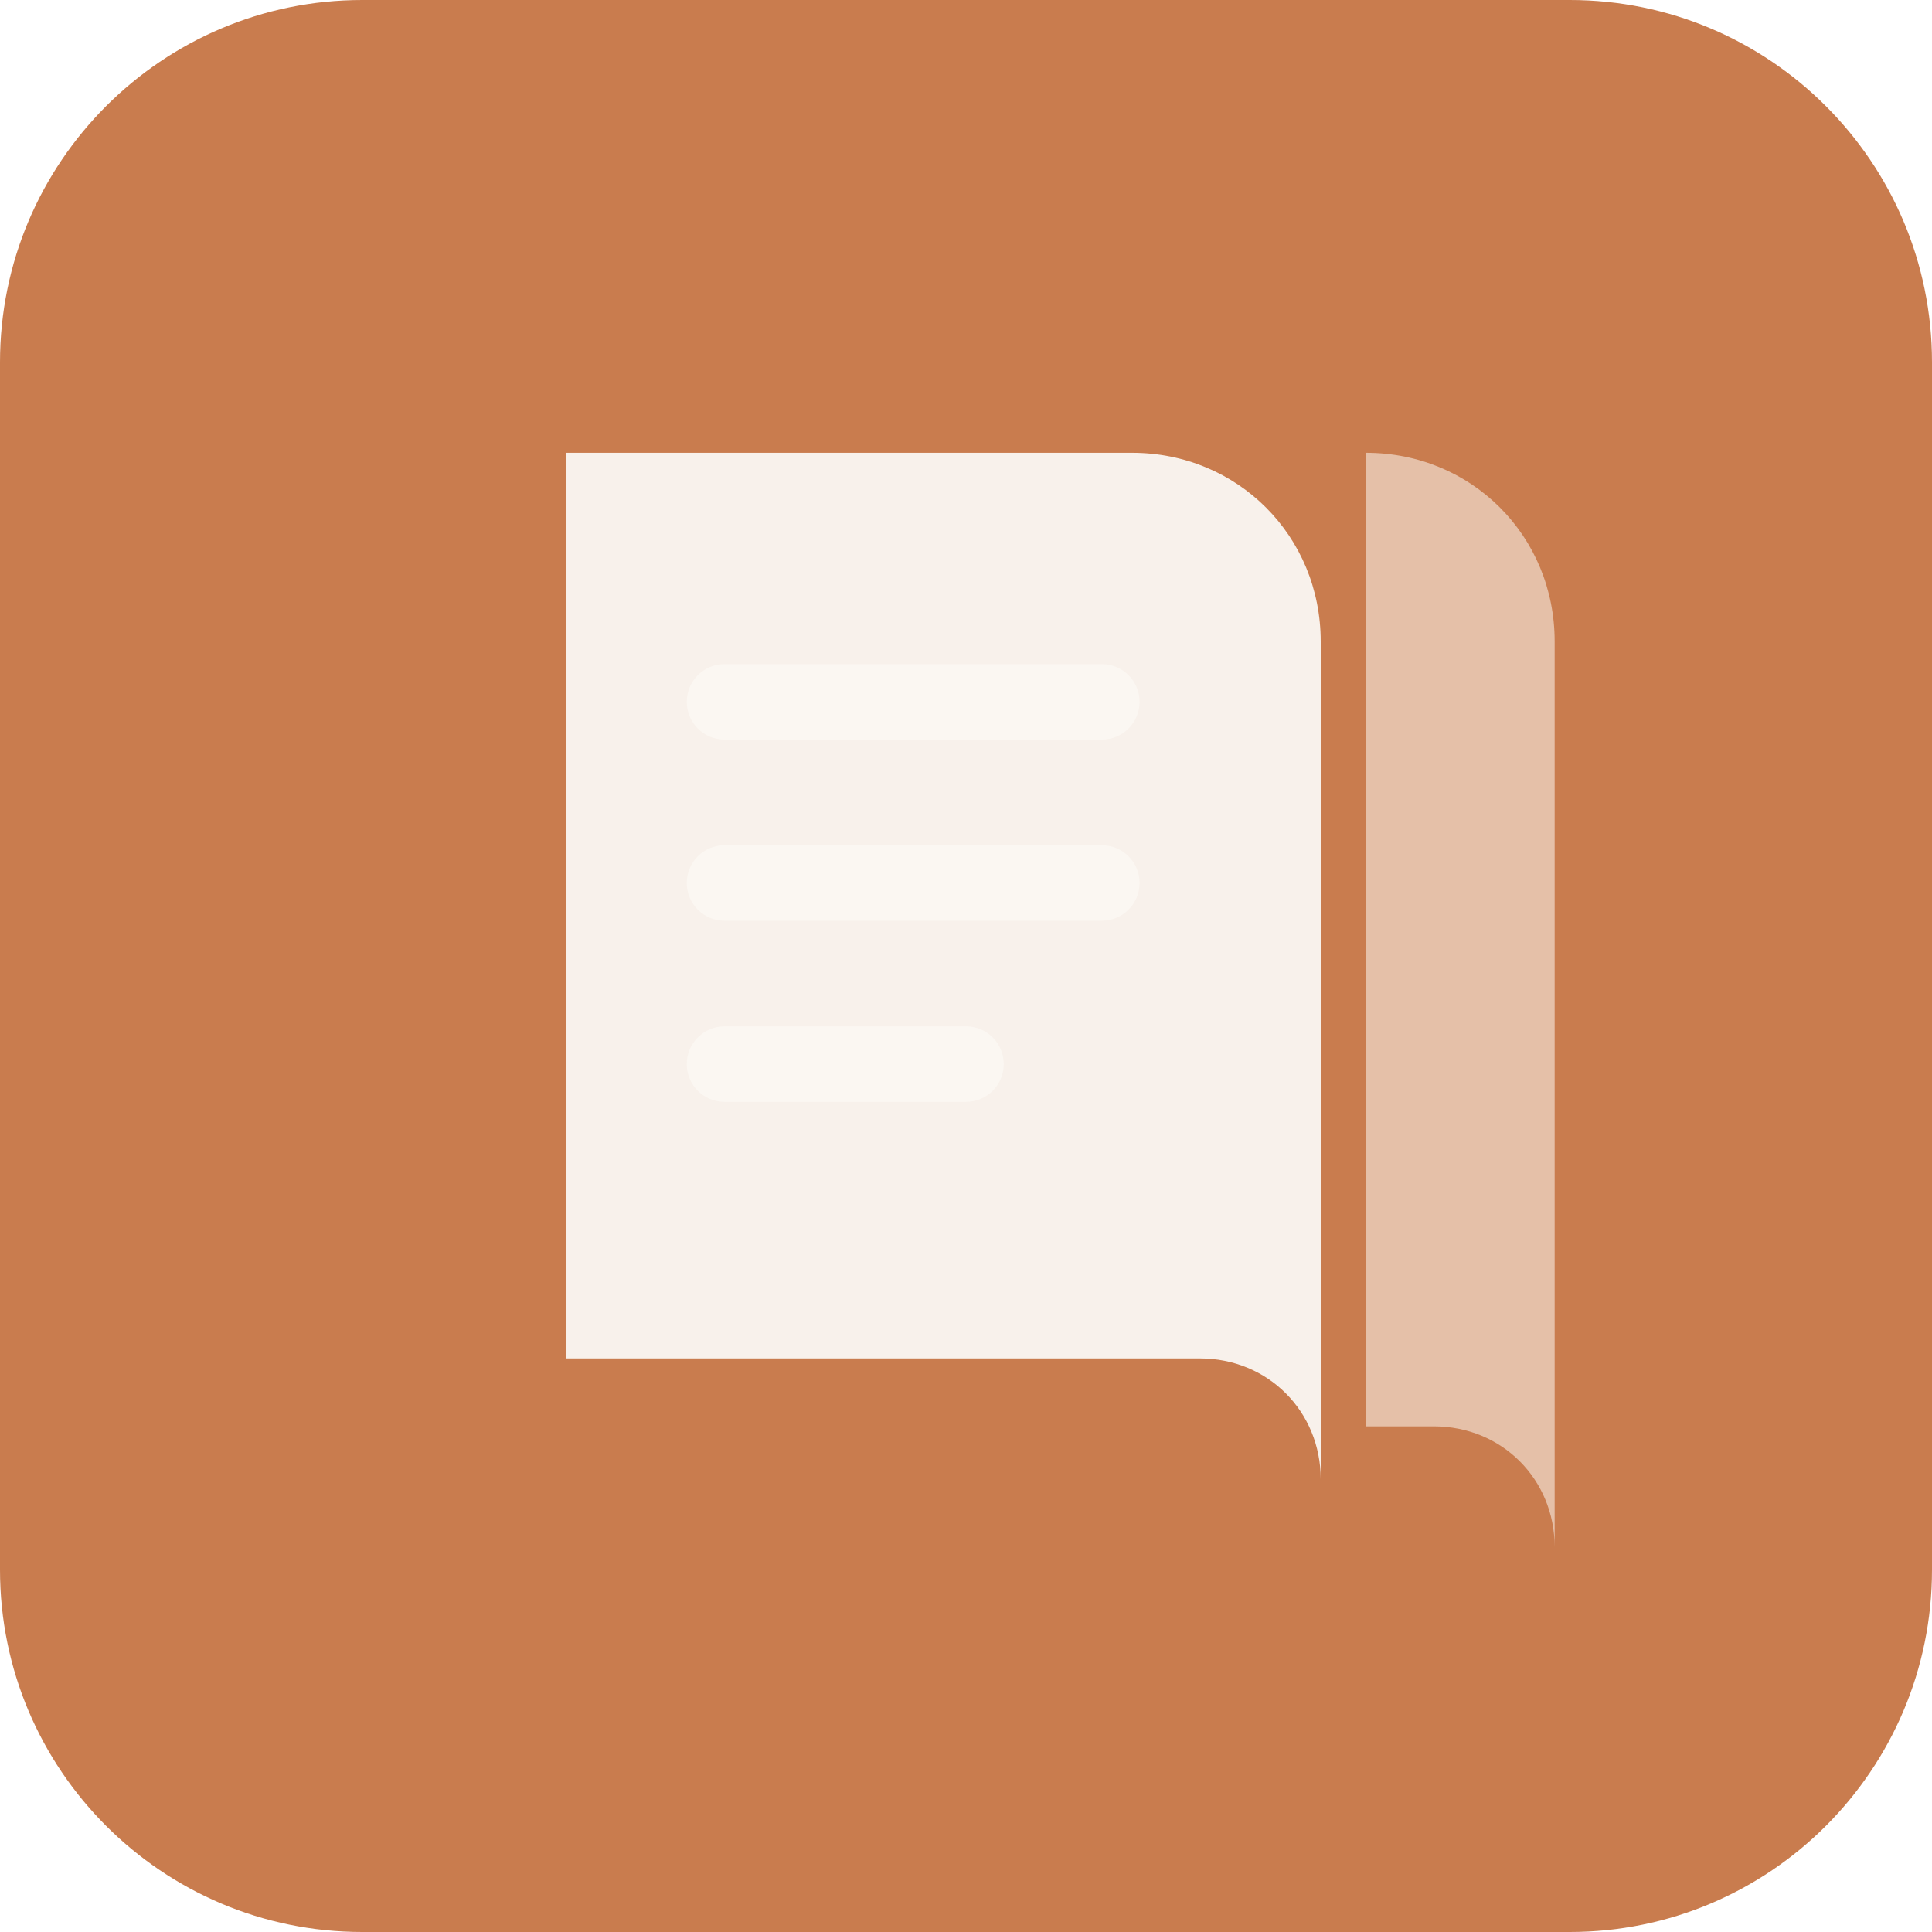
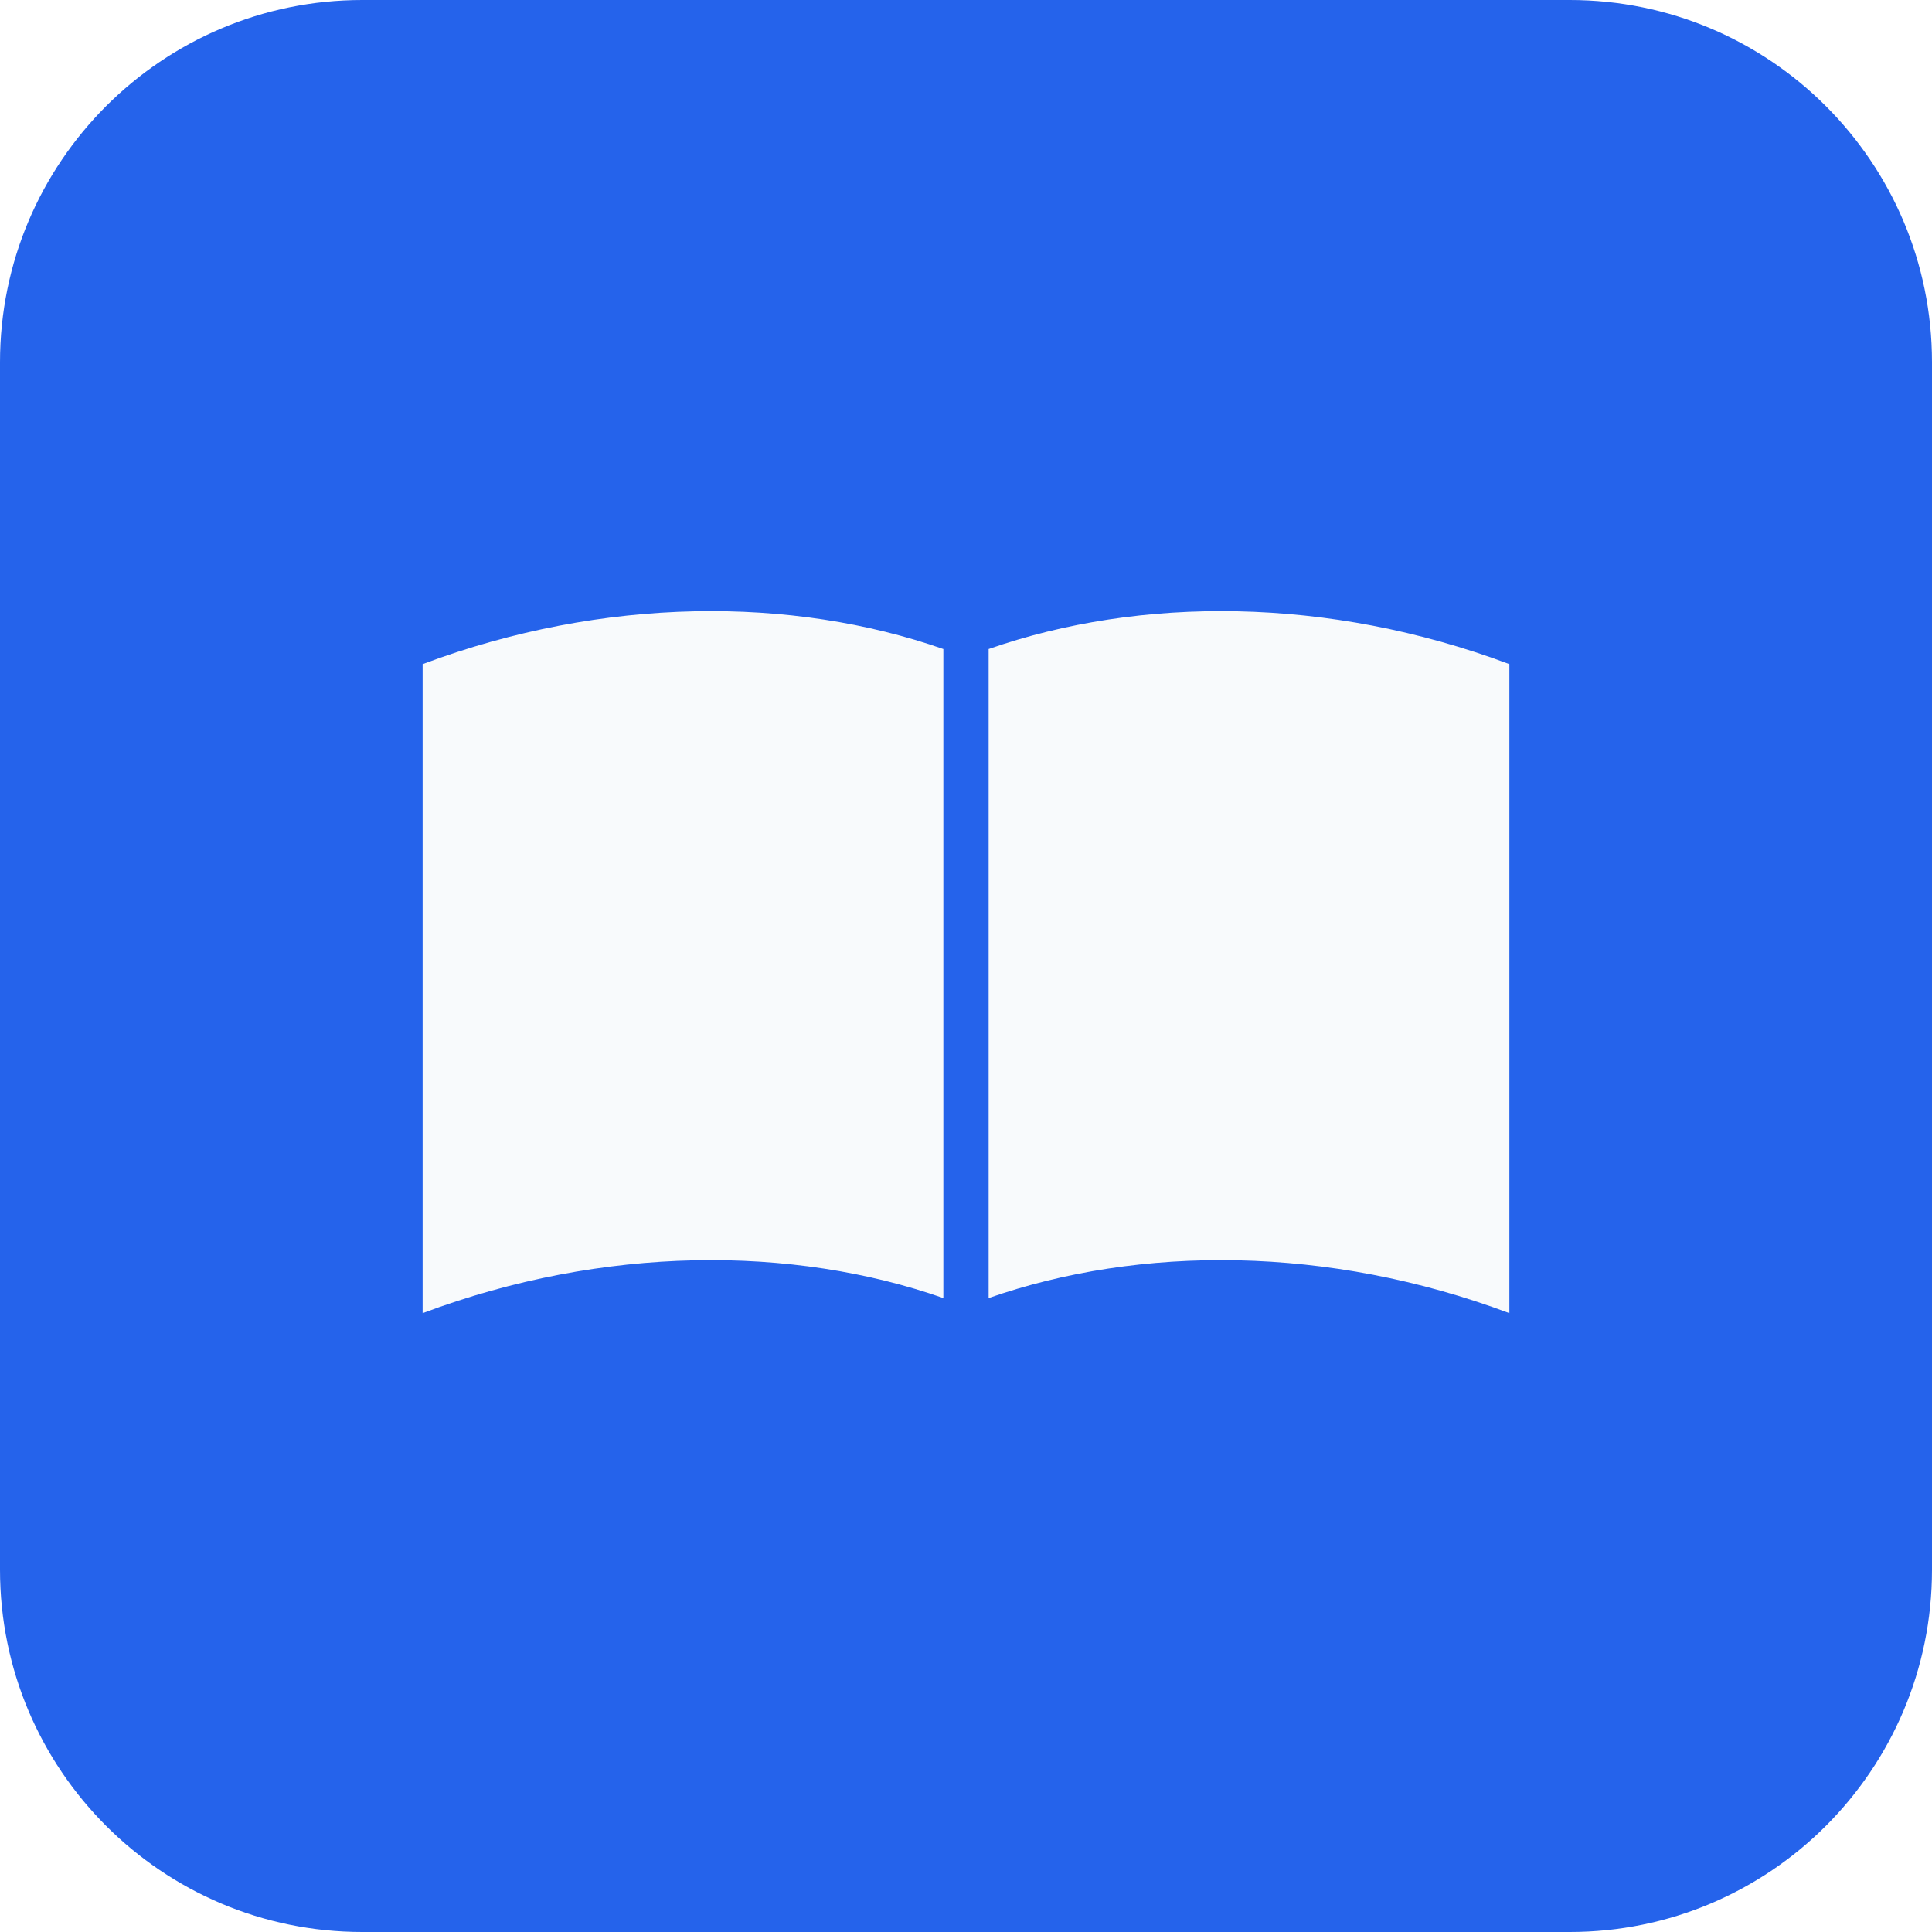
<svg xmlns="http://www.w3.org/2000/svg" viewBox="0 0 512 512" role="img" aria-label="Family Chronicle">
-   <rect width="512" height="512" rx="96" fill="#c97c4e" />
-   <g fill="#fbf7f2">
-     <path d="M150 120h150c28 0 50 22 50 50v222c0-18-14-32-32-32H150z" opacity="0.95" />
-     <path d="M362 120h0c28 0 50 22 50 50v240c0-18-14-32-32-32h-18z" opacity="0.55" />
-     <rect x="182" y="176" width="120" height="20" rx="10" />
-     <rect x="182" y="224" width="120" height="20" rx="10" />
-     <rect x="182" y="272" width="84" height="20" rx="10" />
+   <rect width="512" height="512" rx="96" fill="#2563eb" />
+   <g fill="#f8fafc">
+     <path d="M112 176 C 160 158, 210 158, 250 172 L 250 344 C 210 330, 160 330, 112 348 Z" />
+     <path d="M400 176 C 352 158, 302 158, 262 172 L 262 344 C 302 330, 352 330, 400 348 Z" />
  </g>
</svg>
